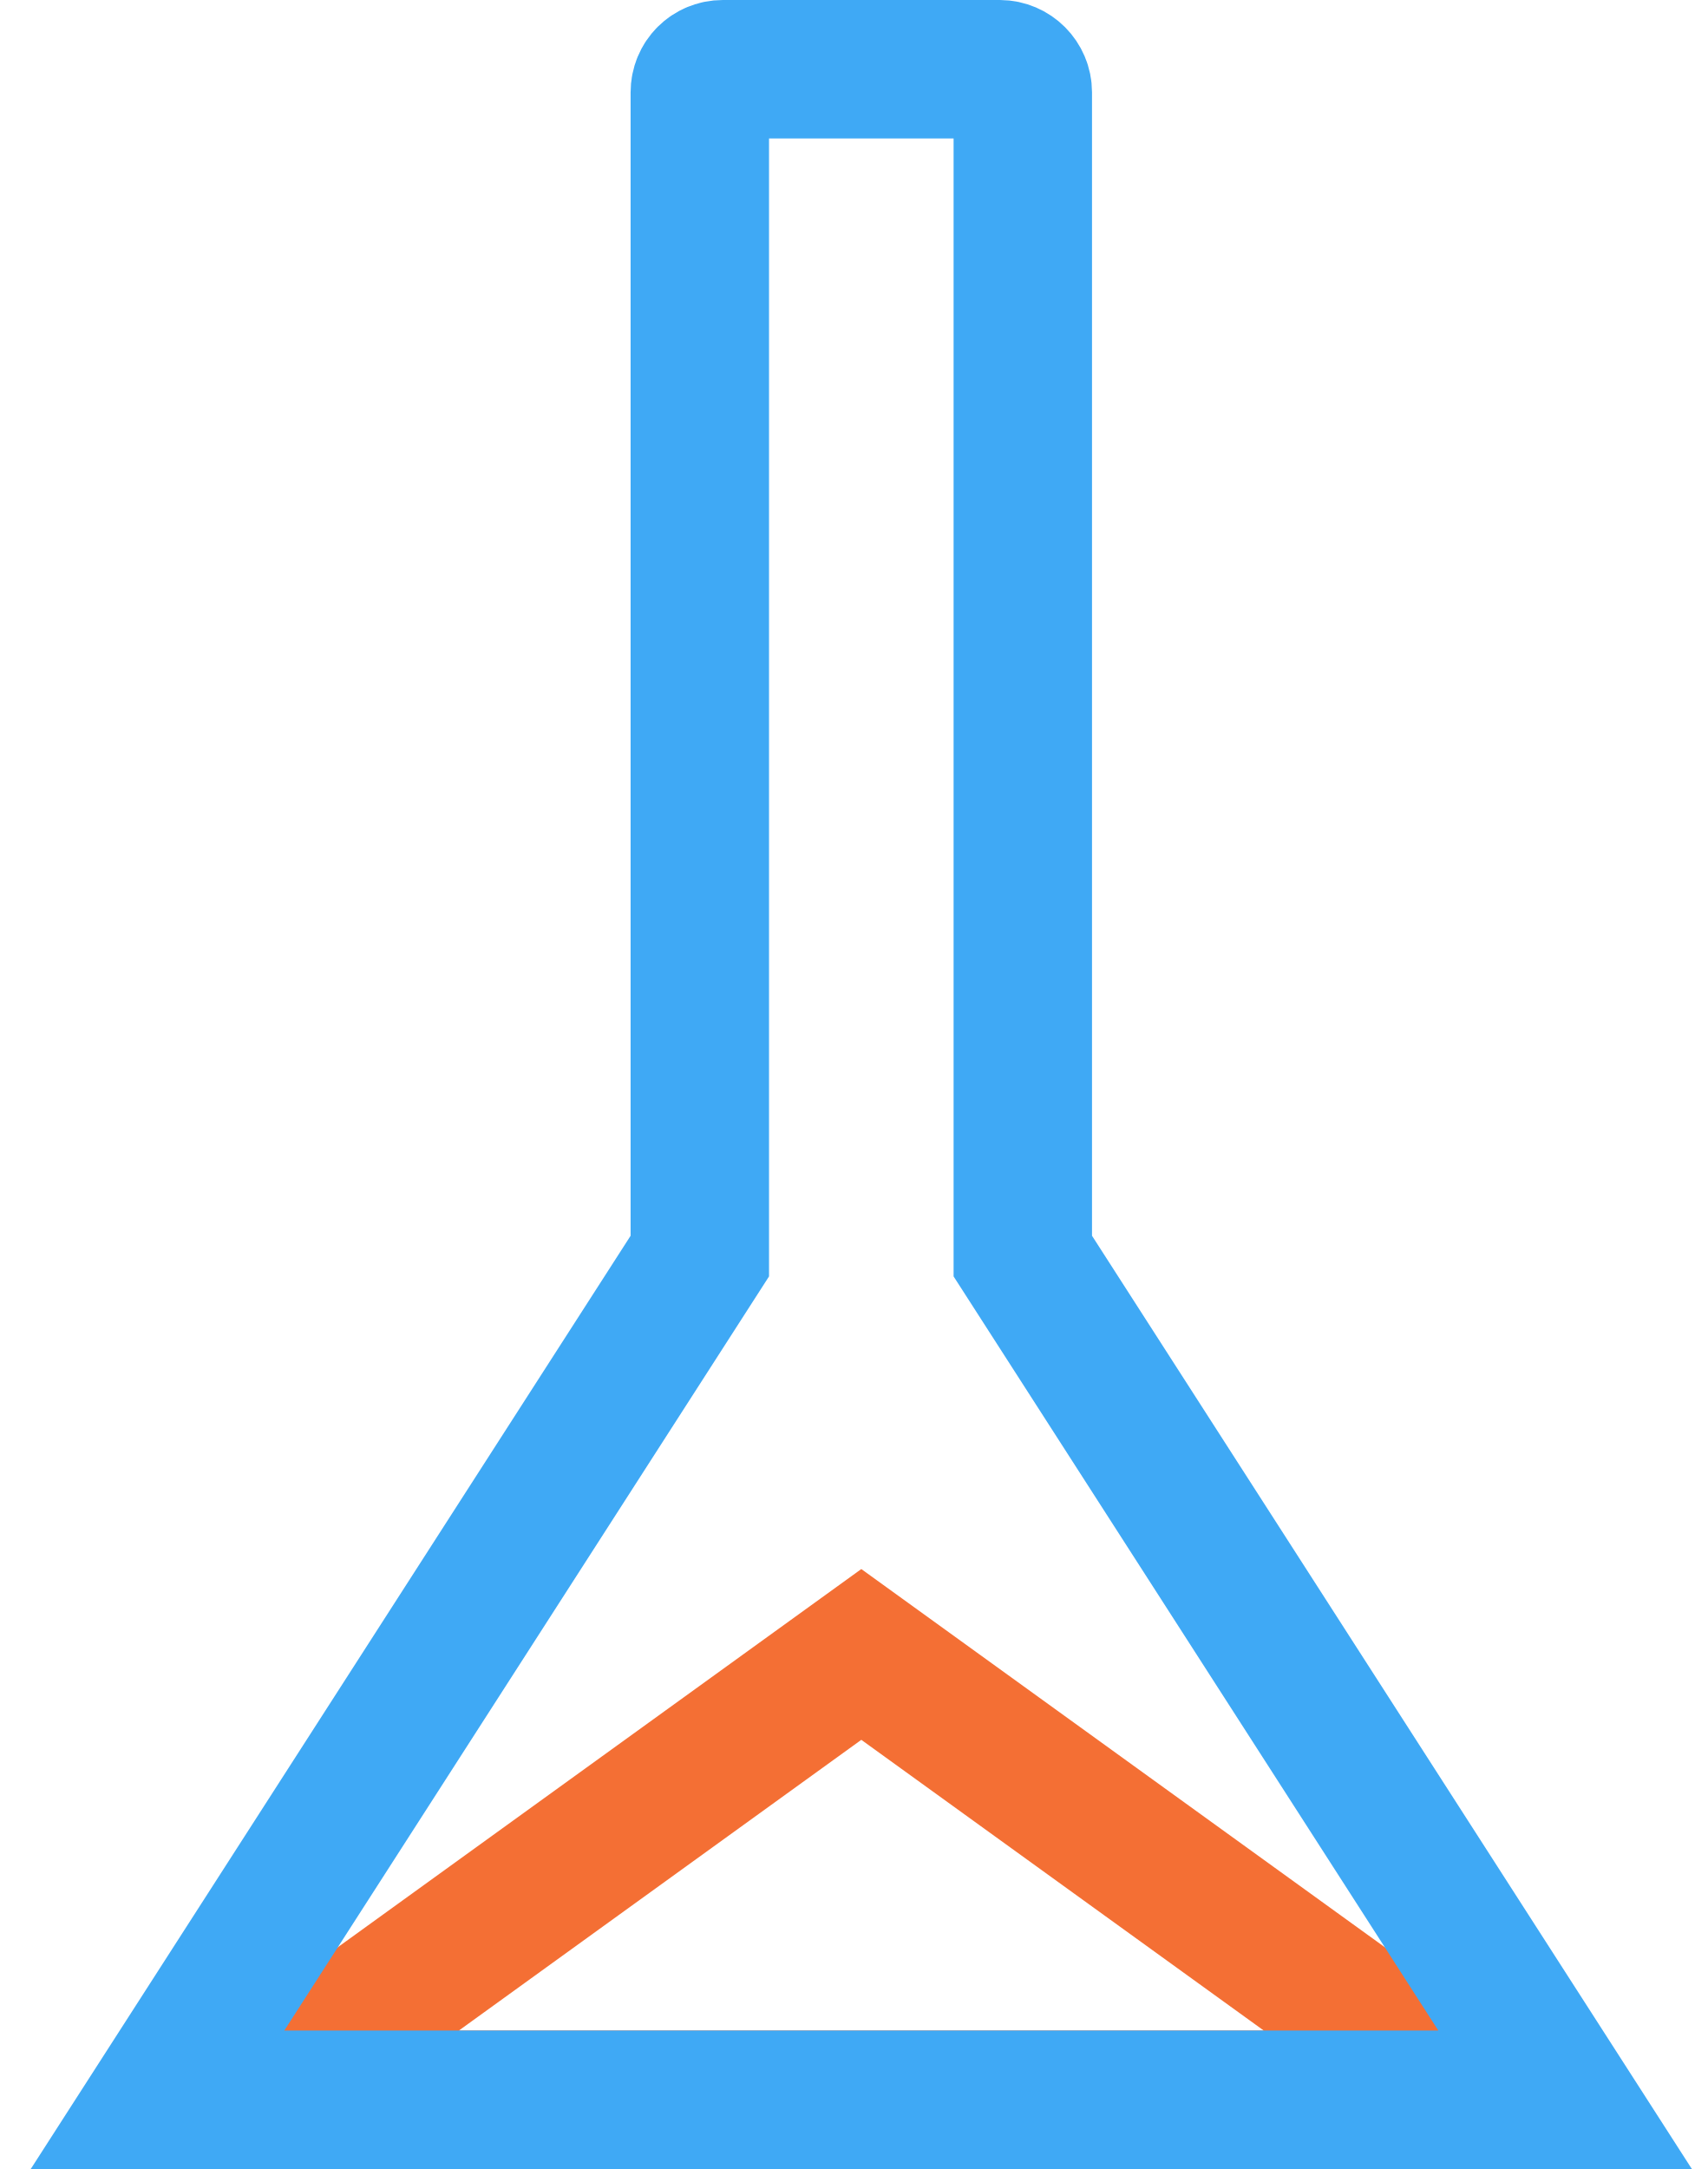
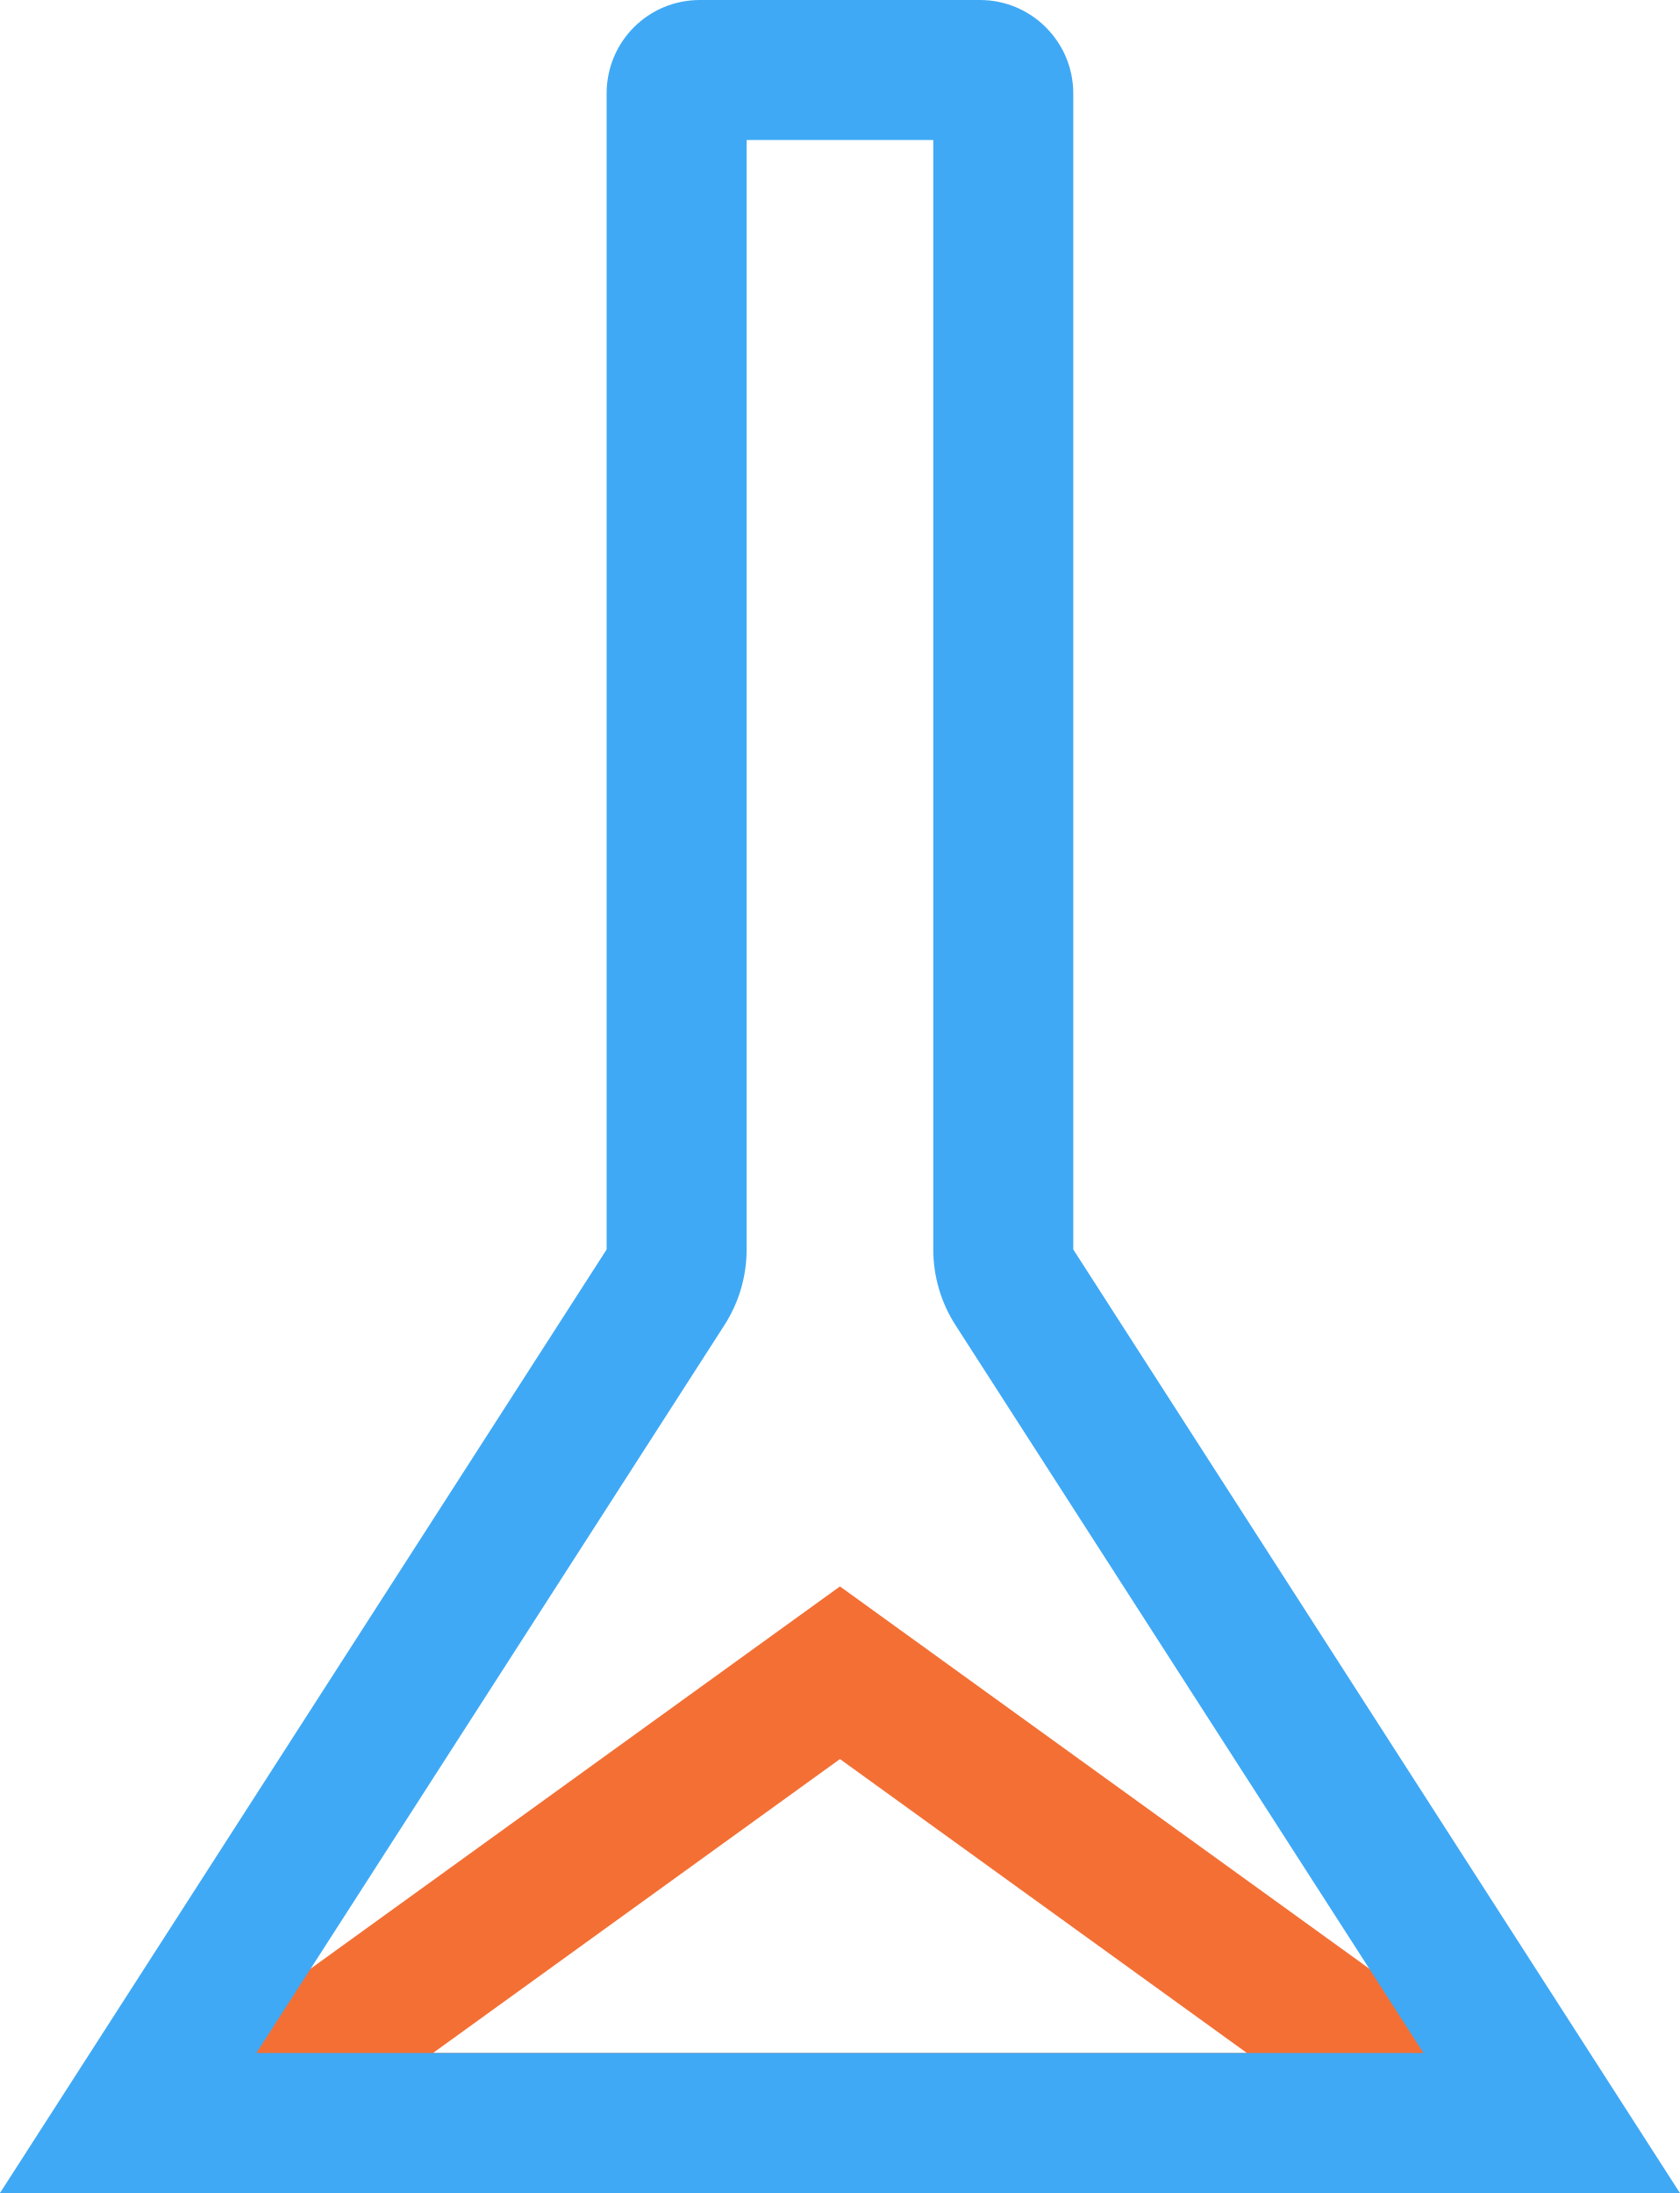
- <svg xmlns="http://www.w3.org/2000/svg" width="37" height="47" viewBox="0 0 37 47">
-   <g fill="none" fill-rule="evenodd" stroke-width="3">
-     <path stroke="#F46F34" d="M18.667 35.85L5.306 45.5h26.722l-13.361-9.65z" />
-     <path stroke="#3FA9F5" d="M3.414 45.5H33.92L22.167 27.218V2.002a.503.503 0 0 0-.5-.502h-6c-.28 0-.5.22-.5.502v25.216L3.414 45.5z" />
+ <svg xmlns="http://www.w3.org/2000/svg" width="36" height="47" viewBox="0 0 36 47">
+   <g fill="none" fill-rule="nonzero">
+     <path fill="#F46F34" d="M26.722 44L18 37.7 9.278 44h17.444zM18 34l18 13H0l18-13z" />
+     <path fill="#3FA9F5" d="M30.505 44L20.476 28.4A3 3 0 0 1 20 26.778V3h-4v23.778a3 3 0 0 1-.476 1.622L5.495 44h25.01zM23 26.778L36 47H0l13-20.222V2.002C13 .896 13.887 0 15 0h6c1.105 0 2 .9 2 2.002v24.776z" />
  </g>
</svg>
